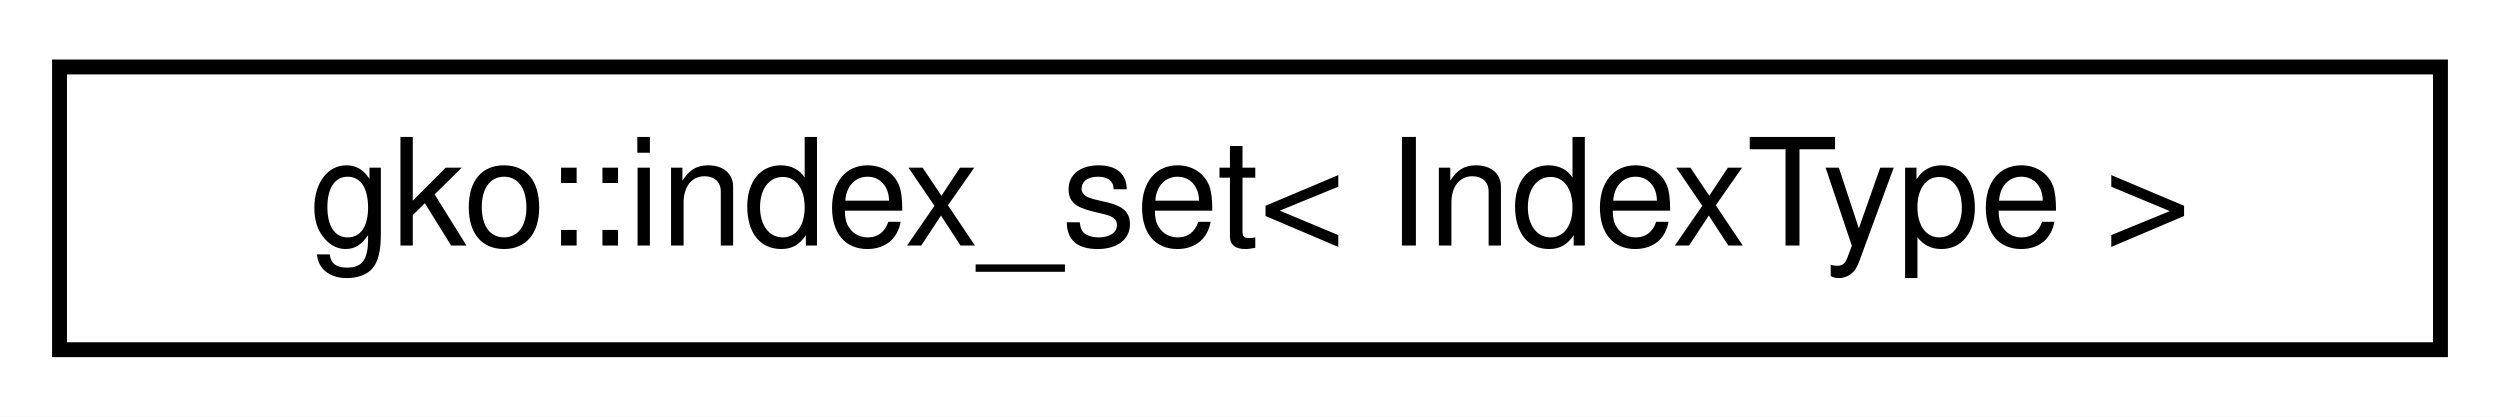
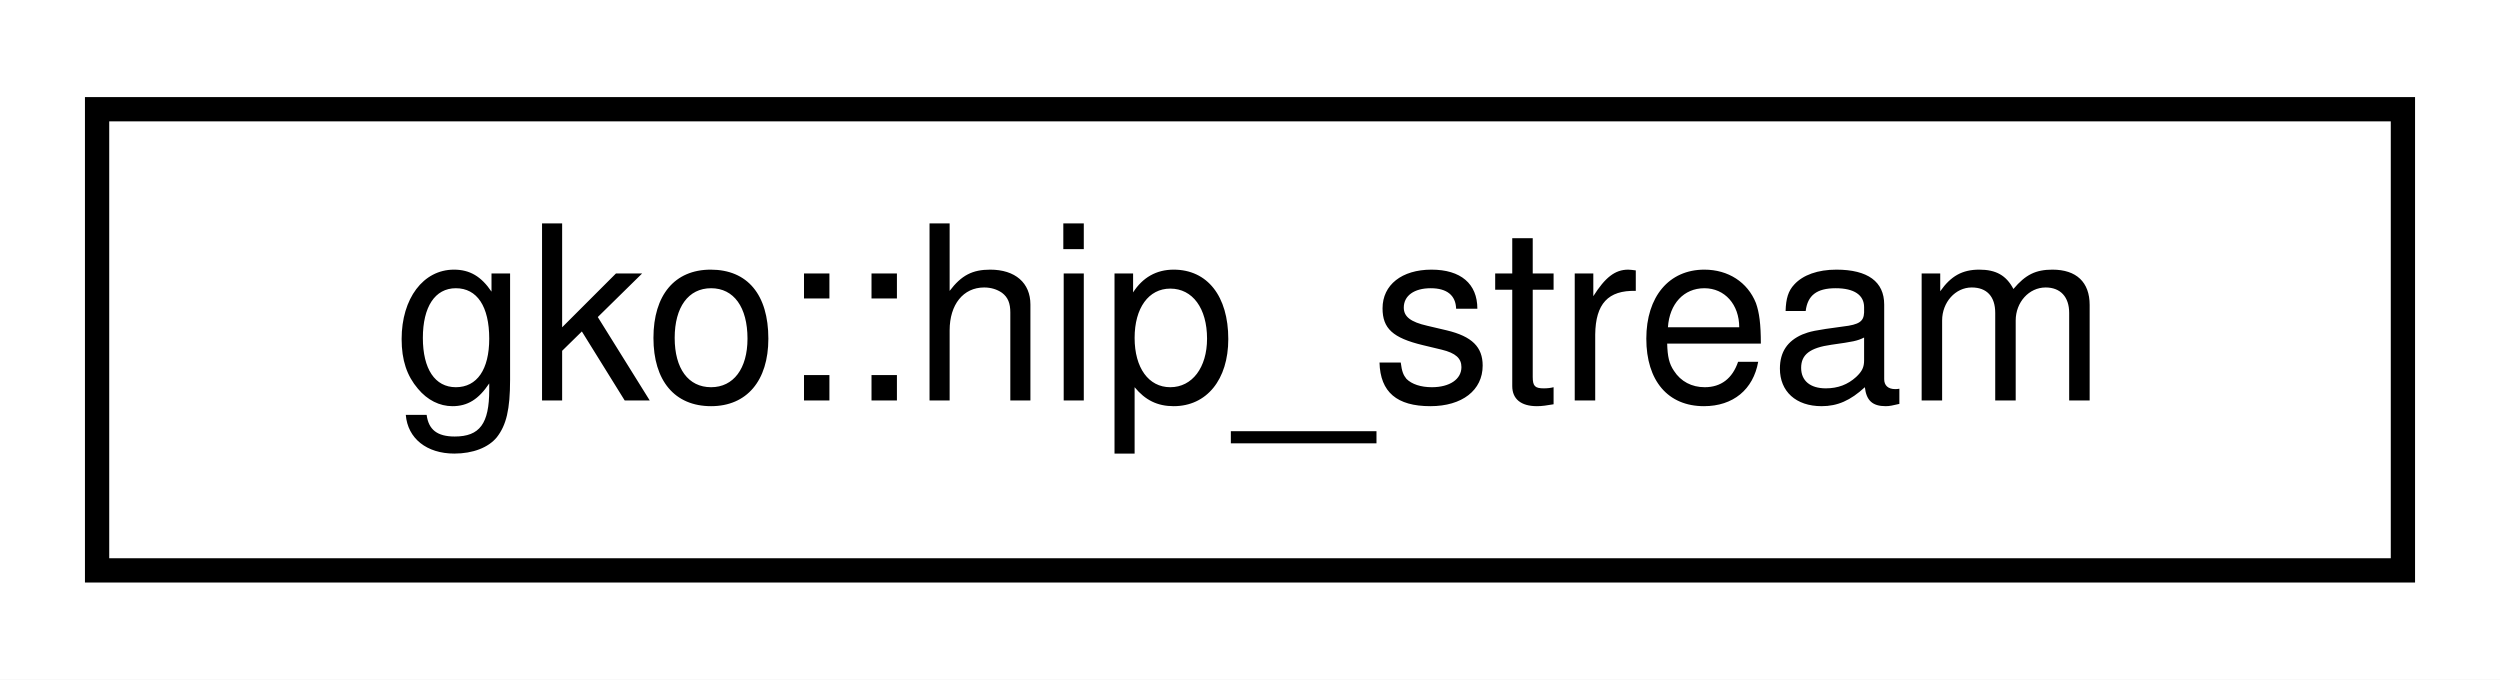
- <svg xmlns="http://www.w3.org/2000/svg" xmlns:xlink="http://www.w3.org/1999/xlink" width="168pt" height="28pt" viewBox="0.00 0.00 168.00 28.00">
+ <svg xmlns="http://www.w3.org/2000/svg" xmlns:xlink="http://www.w3.org/1999/xlink" width="103pt" height="28pt" viewBox="0.00 0.00 103.00 28.00">
  <g id="graph0" class="graph" transform="scale(1 1) rotate(0) translate(4 24)">
-     <polygon fill="#ffffff" stroke="transparent" points="-4,4 -4,-24 164,-24 164,4 -4,4" />
+     <polygon fill="#ffffff" stroke="transparent" points="-4,4 -4,-24 99,-24 99,4 -4,4" />
    <g id="node1" class="node">
      <g id="a_node1">
-         <a xlink:href="classgko_1_1index__set.html" target="_top" xlink:title="An index set class represents an ordered set of intervals.">
-           <polygon fill="#ffffff" stroke="#000000" points="0,-.5 0,-19.5 160,-19.5 160,-.5 0,-.5" />
-           <text text-anchor="middle" x="80" y="-7.5" font-family="Helvetica,sans-Serif" font-size="10.00" fill="#000000">gko::index_set&lt; IndexType &gt;</text>
+         <a xlink:href="classgko_1_1hip__stream.html" target="_top" xlink:title="An RAII wrapper for a custom HIP stream.">
+           <polygon fill="#ffffff" stroke="#000000" points="0,-.5 0,-19.5 95,-19.5 95,-.5 0,-.5" />
+           <text text-anchor="middle" x="47.5" y="-7.5" font-family="Helvetica,sans-Serif" font-size="10.00" fill="#000000">gko::hip_stream</text>
        </a>
      </g>
    </g>
  </g>
</svg>
